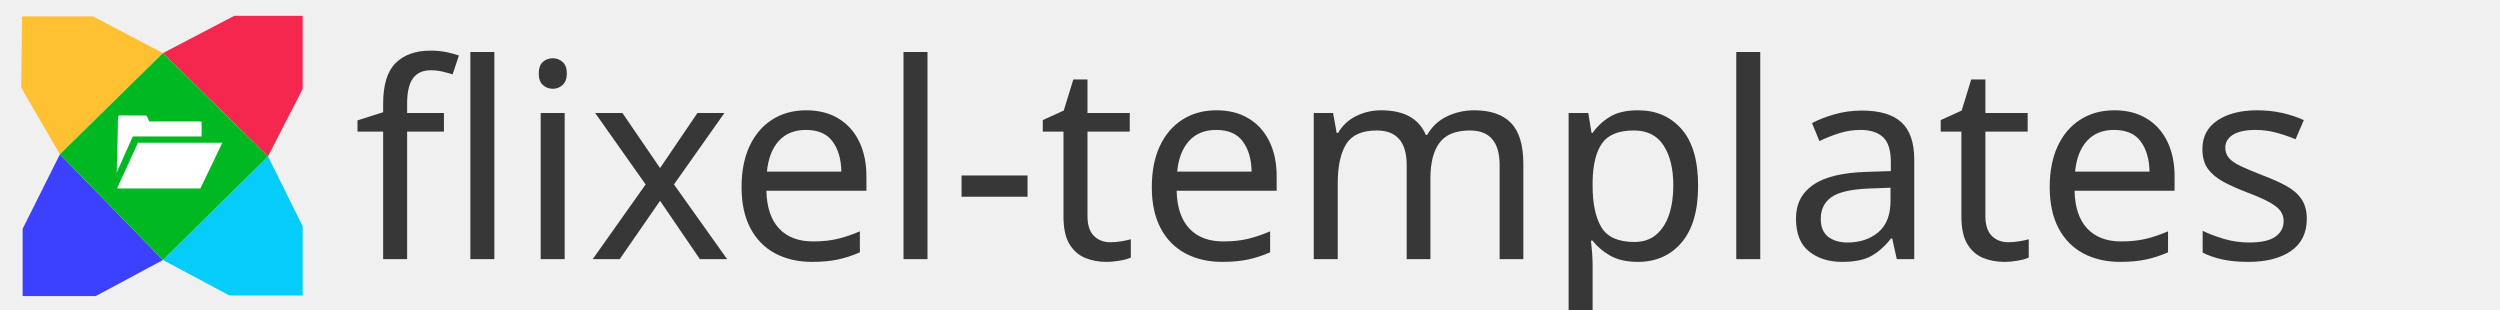
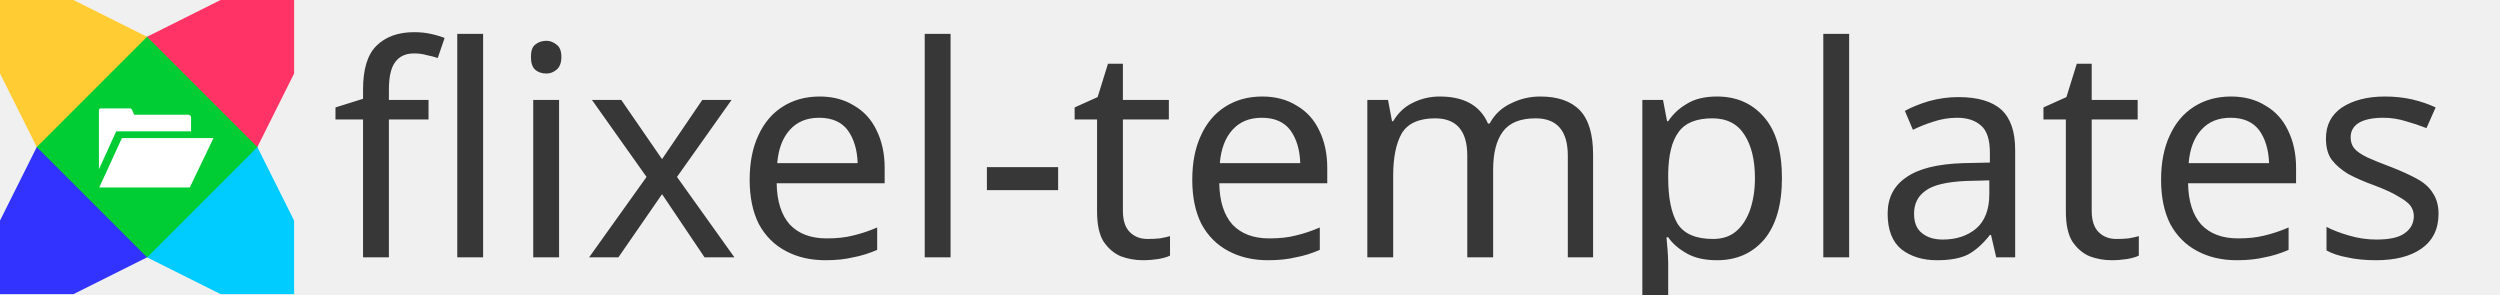
- <svg xmlns="http://www.w3.org/2000/svg" width="728px" height="90px" id="svg2985" version="1.1">
-   <defs id="defs2987">
-     <filter id="filter3794">
-       <feBlend blend="normal" id="feBlend3796" in2="SourceGraphic" />
-     </filter>
-   </defs>
-   <g id="layer1">
-     <g id="g2994" transform="matrix(2.690853,0,0,2.690853,4.100459,2.356809)">
-       <polygon id="polygon2996" points="27.482,16.044 16.11,4.868 23.822,0.836 31.229,0.836 31.229,8.747 " clip-rule="evenodd" style="fill:#f5274e;fill-rule:evenodd" />
-       <polygon id="polygon2998" points="16.11,27.264 27.482,16.044 31.229,23.604 31.229,31.098 23.297,31.098 " clip-rule="evenodd" style="fill:#04cdfb;fill-rule:evenodd" />
-       <polygon id="polygon3000" points="16.11,4.868 4.957,15.825 0.771,8.615 0.858,0.902 8.55,0.902 " clip-rule="evenodd" style="fill:#ffc132;fill-rule:evenodd" />
-       <polygon id="polygon3002" points="4.957,15.825 16.11,27.264 8.834,31.164 0.924,31.164 0.924,23.889 " clip-rule="evenodd" style="fill:#3b41ff;fill-rule:evenodd" />
-       <polygon id="polygon3004" points="27.482,16.044 16.11,27.264 4.957,15.825 16.11,4.868 " clip-rule="evenodd" style="fill:#00b922;fill-rule:evenodd" />
-     </g>
-     <text xml:space="preserve" style="font-size:40px;font-style:normal;font-weight:normal;line-height:125%;letter-spacing:0px;word-spacing:0px;fill:#000000;fill-opacity:1;stroke:none;font-family:Sans" x="97" y="54" id="text3018">
-       <tspan id="tspan3020" x="97" y="54" />
-     </text>
-     <text xml:space="preserve" style="font-size:79.378px;font-style:normal;font-variant:normal;font-weight:normal;font-stretch:normal;line-height:125%;letter-spacing:0px;word-spacing:0px;fill:#373737;fill-opacity:1;stroke:none;font-family:Ubuntu;-inkscape-font-specification:Ubuntu" x="102.916" y="75.462" id="text3000">
-       <tspan id="tspan3002" x="102.916" y="75.462">flixel-templates</tspan>
-     </text>
-     <g id="g3801" transform="matrix(0.962134,0,0,0.962134,0.2175253,1.377125)">
-       <path id="path2999" d="m 36.014,33.948 0.298,0.553 -0.417,1.34 0.077,-1.837 -0.496,20.52 24.863,0 0,-18.733 -16.252,0 0.688,0.222 -0.921,-2.016 z" style="fill:#ffffff;fill-opacity:1;stroke:#ffffff;stroke-width:0.912;stroke-linecap:round;stroke-linejoin:round;stroke-miterlimit:4;stroke-opacity:1;stroke-dasharray:none" />
-       <path id="rect3780" d="m 40.971,41.4 25.21,0 -5.988,12.748 -24.92,0 z" style="fill:#00b922;fill-opacity:1;stroke:#00b922;stroke-width:3.074;stroke-miterlimit:4;stroke-opacity:1" />
-       <path id="rect3780-5" d="m 42.403,43.117 22.516,0 -5.348,11.126 -22.258,0 z" style="fill:#ffffff;fill-opacity:1;stroke:#ffffff;stroke-width:2.714;stroke-miterlimit:4;stroke-opacity:1" />
-     </g>
-   </g>
-   <g id="layer2" />
+ <svg xmlns="http://www.w3.org/2000/svg" width="1088" height="128" viewBox="0 0 68 8" version="1">
+   <path d="M 1 1 H 7 V 7 H 1 z" fill="#00cc33" />
+   <path d="M 0 0 H 2 L 4 1 1 4 0 2 z" fill="#ffcc33" />
+   <path d="M 4 1 L 6 0 H 8 V 2 L 7 4 z" fill="#ff3366" />
+   <path d="M 1 4 L 4 7 2 8 H 0 V 6 z" fill="#3333ff" />
+   <path d="M 7 4 L 8 6 V 8 H 6 L 4 7 z" fill="#00ccff" />
+   <path d="m 3.316,3.756 2.491,0 -0.645,1.343 -2.462,0 z m -0.626,0.851 0.471,-1.035 2.036,0 c 0,0 3.746e-4,-0.351 0,-0.383 -3.77e-4,-0.032 -0.036,-0.068 -0.068,-0.068 -0.055,4.565e-4 -1.478,0 -1.478,0 0,0 -0.041,-0.09 -0.058,-0.126 -0.014,-0.03 -0.024,-0.046 -0.046,-0.046 -0.085,3.349e-4 -0.751,-1.93e-4 -0.803,0 -0.033,4.565e-4 -0.053,0.023 -0.053,0.045 -5.474e-4,0.063 0,1.613 0,1.613 z" fill="#ffffff" />
+   <text x="9" y="7" style="font-size:8px;fill:#373737;font-family:Ubuntu;">flixel-templates</text>
</svg>
